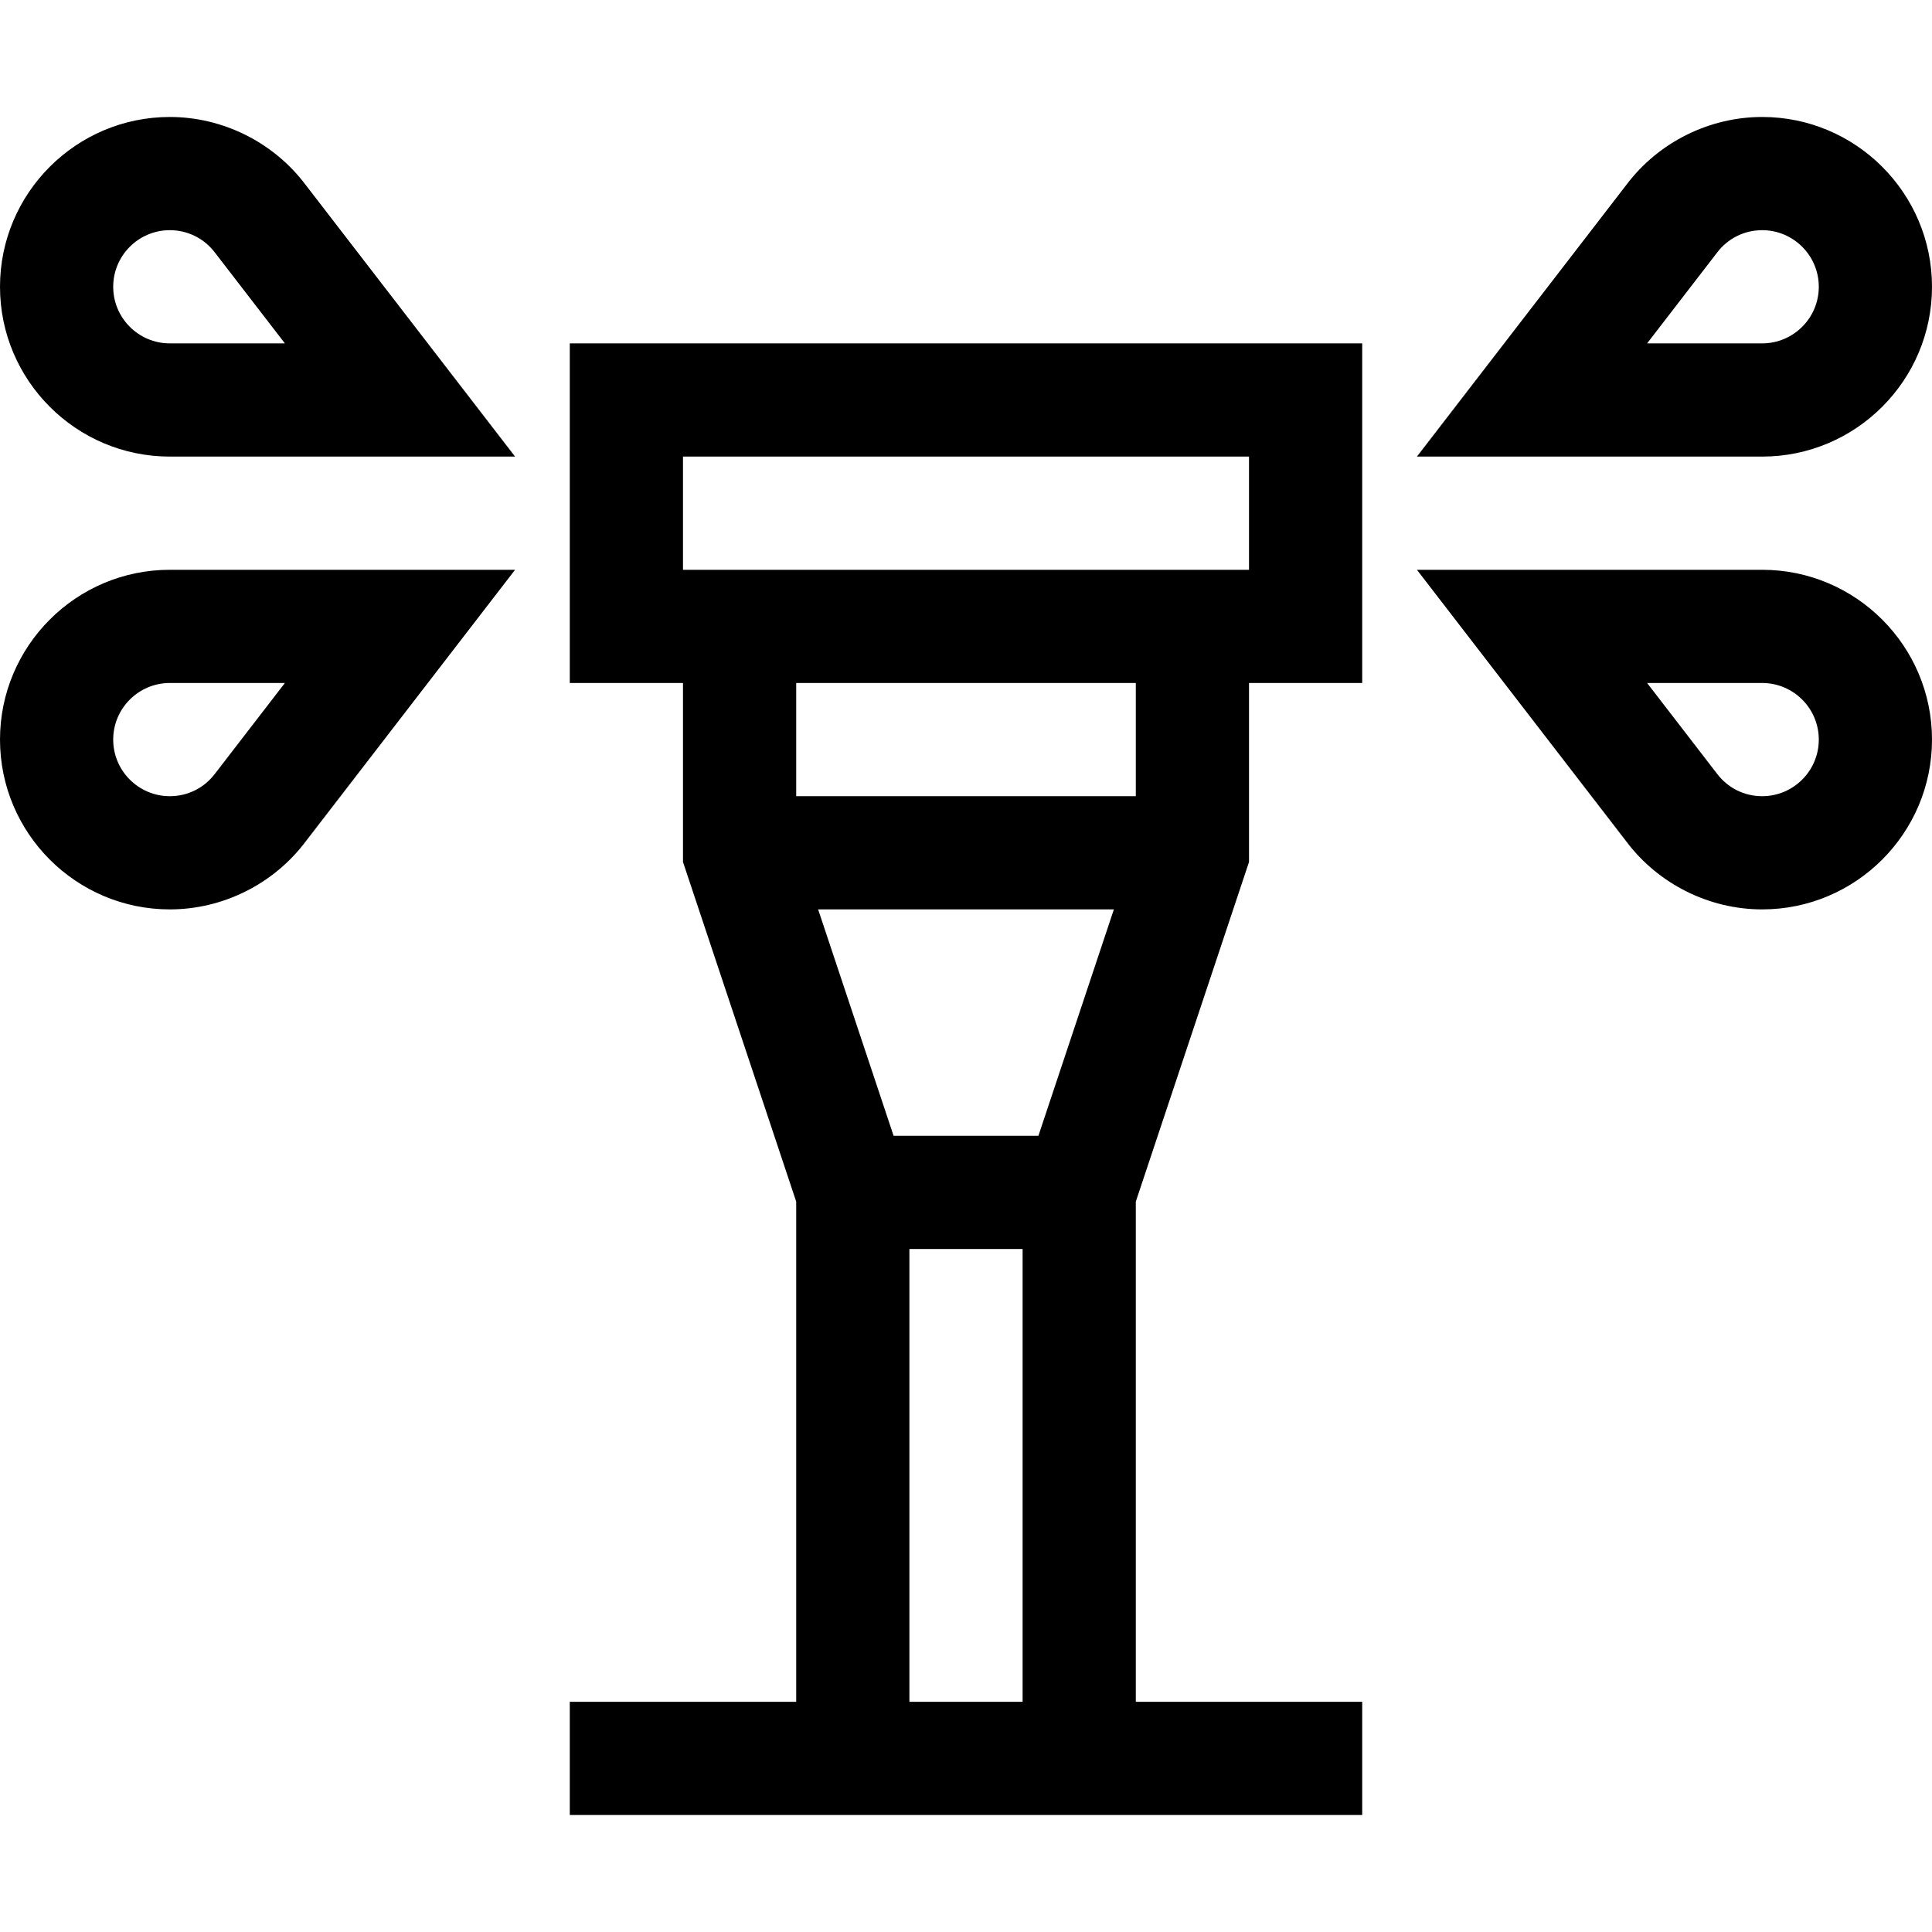
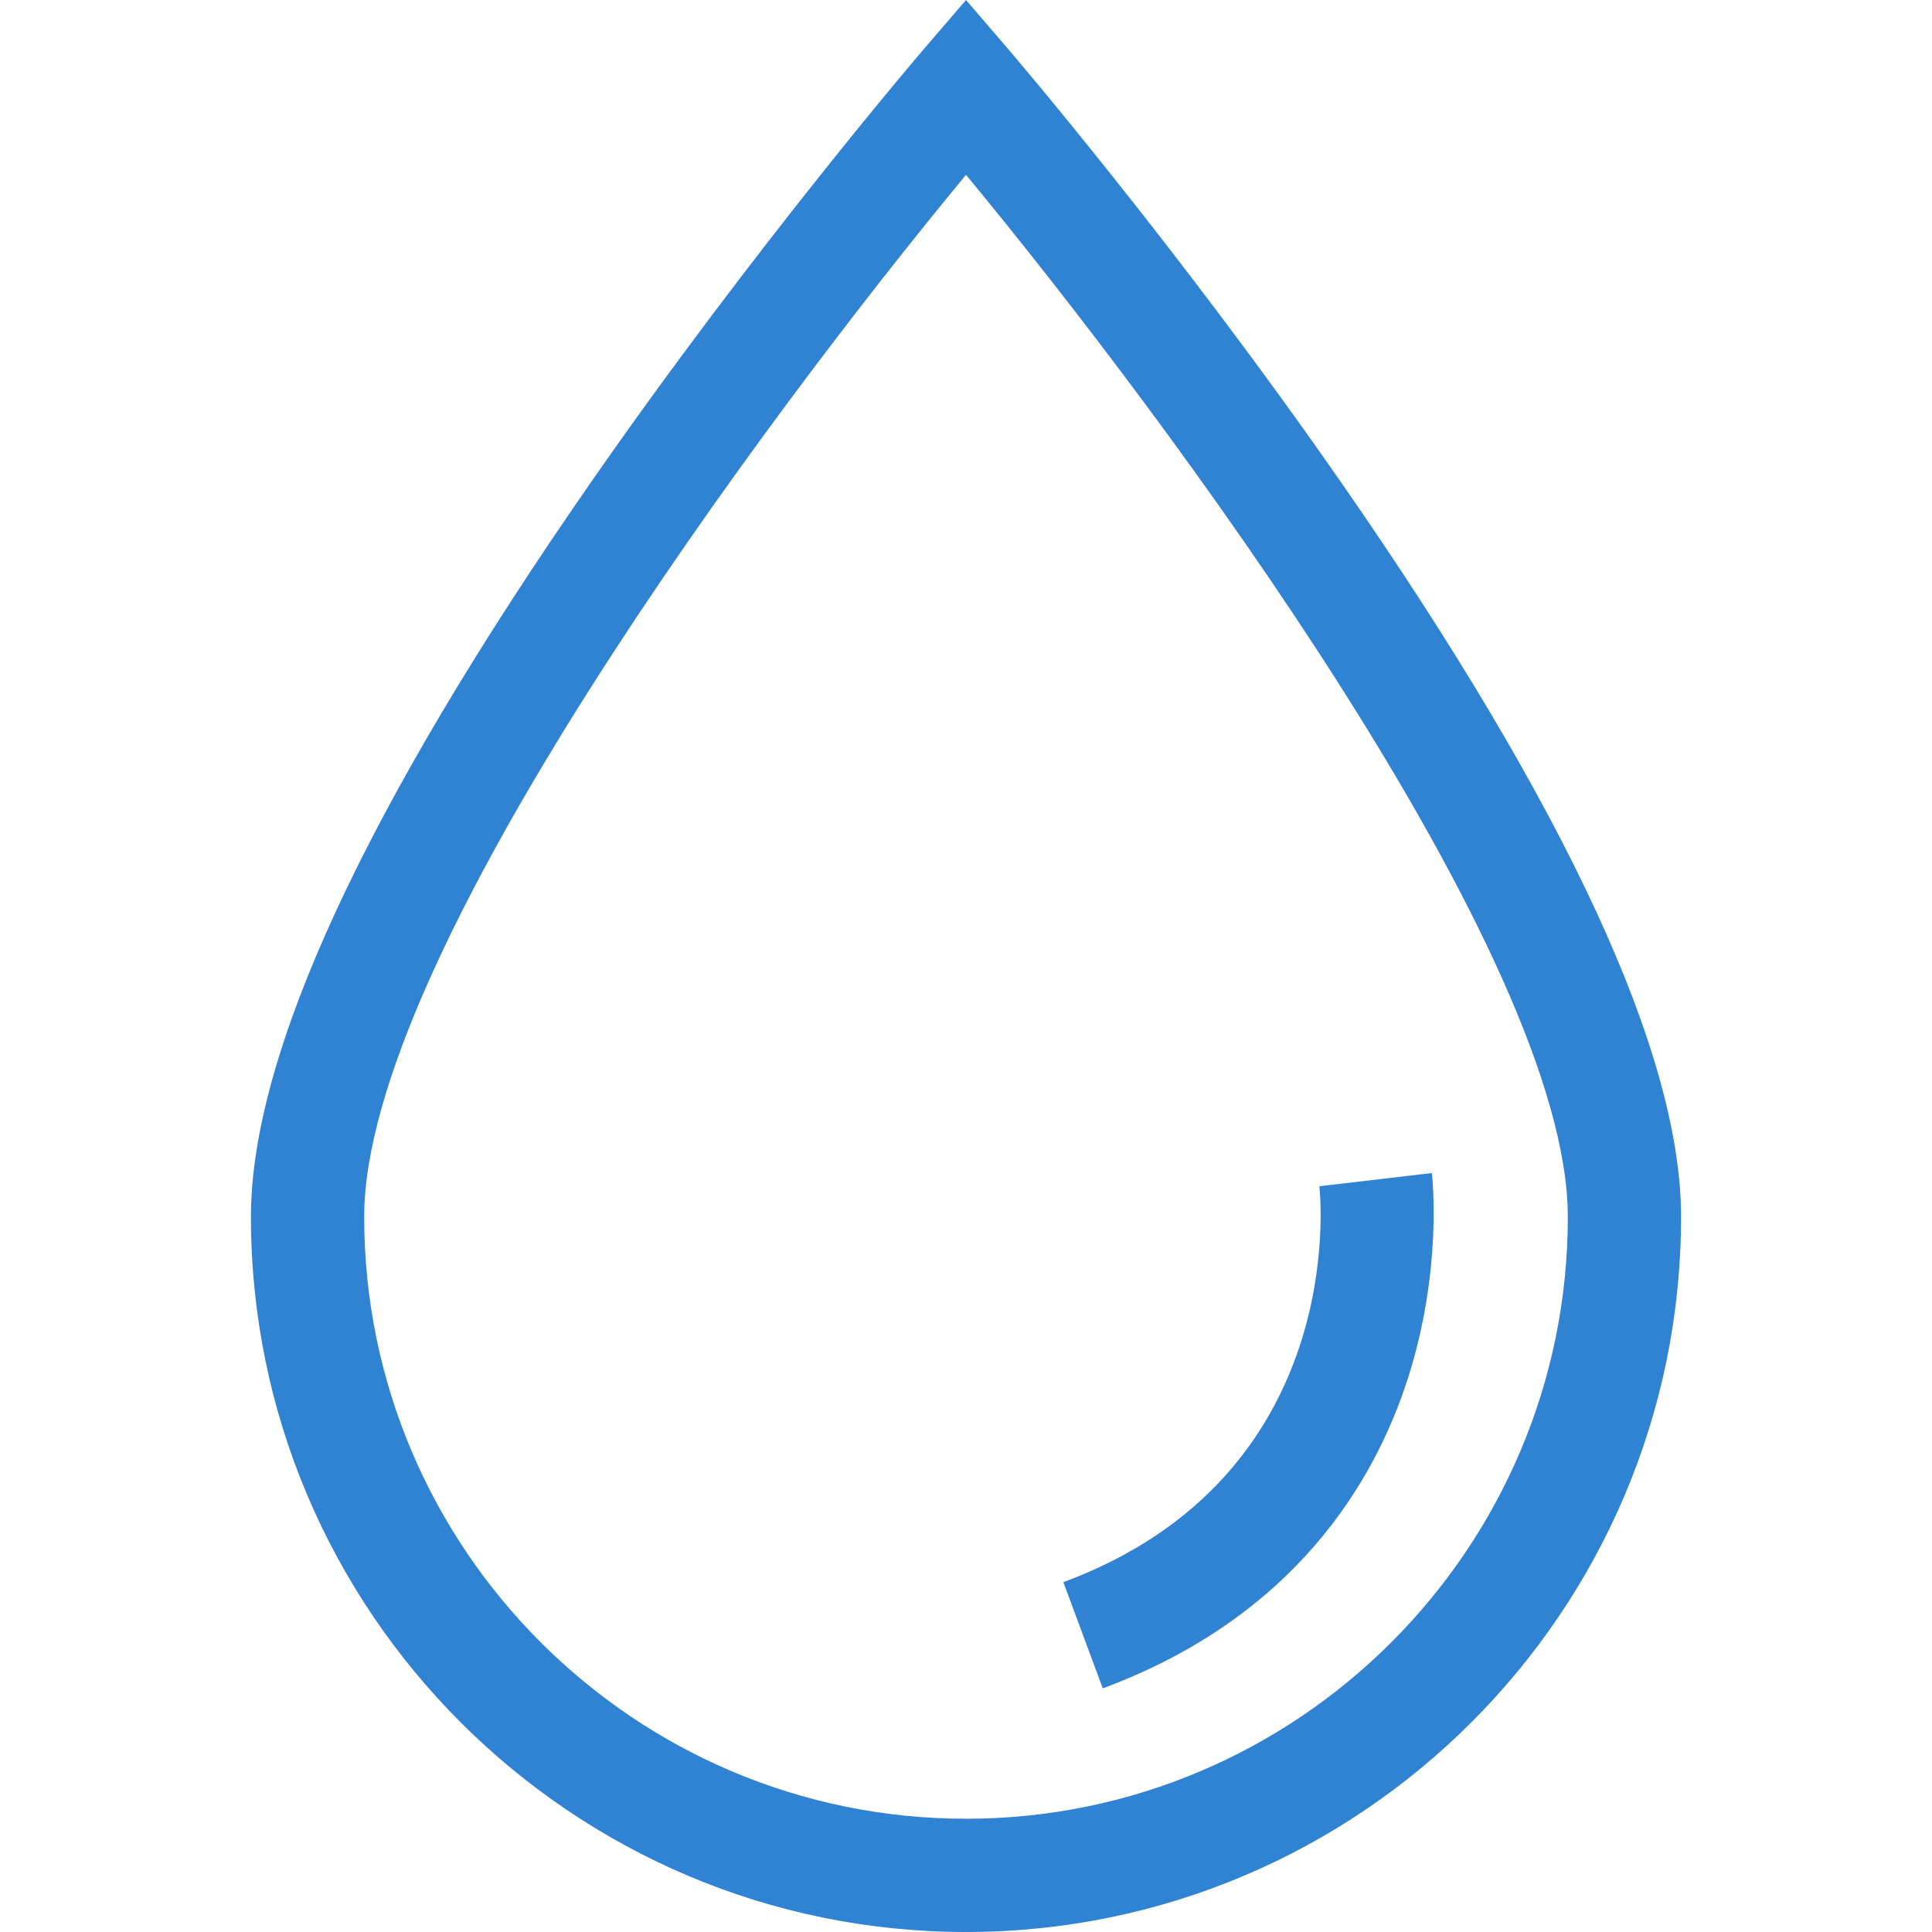
- <svg xmlns="http://www.w3.org/2000/svg" version="1.1" id="Capa_1" x="0px" y="0px" viewBox="0 0 512 512" style="enable-background:new 0 0 512 512;" xml:space="preserve">
+ <svg xmlns="http://www.w3.org/2000/svg" version="1.1" id="Capa_1" x="0px" y="0px" viewBox="0 0 512.001 512.001" style="enable-background:new 0 0 512.001 512.001;fill:#3082D3" xml:space="preserve">
  <g>
    <g>
-       <path d="M331,228.435V181h30V91H151v90h30v47.434l30,90V451h-60v30h210v-30h-60V318.435L331,228.435z M181,151v-30h150v30H181z     M271,451h-30V331h30V451z M275.188,301h-38.377l-20-60h78.377L275.188,301z M211,211v-30h90v30H211z" />
+       <path d="M355.574,128.065c-43.56-62.73-87.749-114.303-88.192-114.818L256.001,0l-11.382,13.247    c-0.441,0.514-44.63,52.088-88.192,114.818C96.756,213.997,66.499,279.414,66.499,322.5c0,104.491,85.01,189.502,189.501,189.502    s189.501-85.01,189.501-189.502C445.502,279.414,415.245,213.997,355.574,128.065z M256.001,481.988    c-87.942,0-159.489-71.547-159.489-159.489c0-69.087,106.206-211.754,159.489-276.171    c53.283,64.418,159.489,207.085,159.489,276.171C415.49,410.441,343.944,481.988,256.001,481.988z" />
    </g>
  </g>
  <g>
    <g>
-       <path d="M80.95,48.931C72.484,37.701,59.054,31,45,31C20.187,31,0,51.187,0,76s20.187,45,45,45h91.5L80.95,48.931z M45,91    c-8.271,0-15-6.729-15-15s6.729-15,15-15c4.768,0,9.147,2.194,12.017,6.019L75.5,91H45z" />
-     </g>
-   </g>
-   <g>
-     <g>
-       <path d="M45,151c-24.813,0-45,20.187-45,45s20.187,45,45,45c14.054,0,27.484-6.701,35.951-17.931L136.5,151H45z M57.136,204.825    l-0.119,0.157C54.147,208.806,49.768,211,45,211c-8.271,0-15-6.729-15-15s6.729-15,15-15h30.5L57.136,204.825z" />
-     </g>
-   </g>
-   <g>
-     <g>
-       <path d="M467,31c-14.053,0-27.482,6.701-35.948,17.928L375.499,121H467c24.813,0,45-20.187,45-45S491.813,31,467,31z M467,91    h-30.499l18.364-23.825l0.119-0.157C457.853,63.193,462.232,61,467,61c8.271,0,15,6.729,15,15S475.271,91,467,91z" />
-     </g>
-   </g>
-   <g>
-     <g>
-       <path d="M467,151h-91.501l55.553,72.072C439.518,234.299,452.947,241,467,241c24.813,0,45-20.187,45-45S491.813,151,467,151z     M467,211c-4.768,0-9.147-2.193-12.016-6.018L436.501,181H467c8.271,0,15,6.729,15,15S475.271,211,467,211z" />
+       <path d="M379.45,310.868l-29.807,3.5c0.348,3.126,7.663,76.899-67.84,104.926l10.444,28.137    c51.127-18.979,72.182-55.119,80.842-82.095C382.359,336.458,379.573,311.9,379.45,310.868z" />
    </g>
  </g>
  <g>
</g>
  <g>
</g>
  <g>
</g>
  <g>
</g>
  <g>
</g>
  <g>
</g>
  <g>
</g>
  <g>
</g>
  <g>
</g>
  <g>
</g>
  <g>
</g>
  <g>
</g>
  <g>
</g>
  <g>
</g>
  <g>
</g>
</svg>
